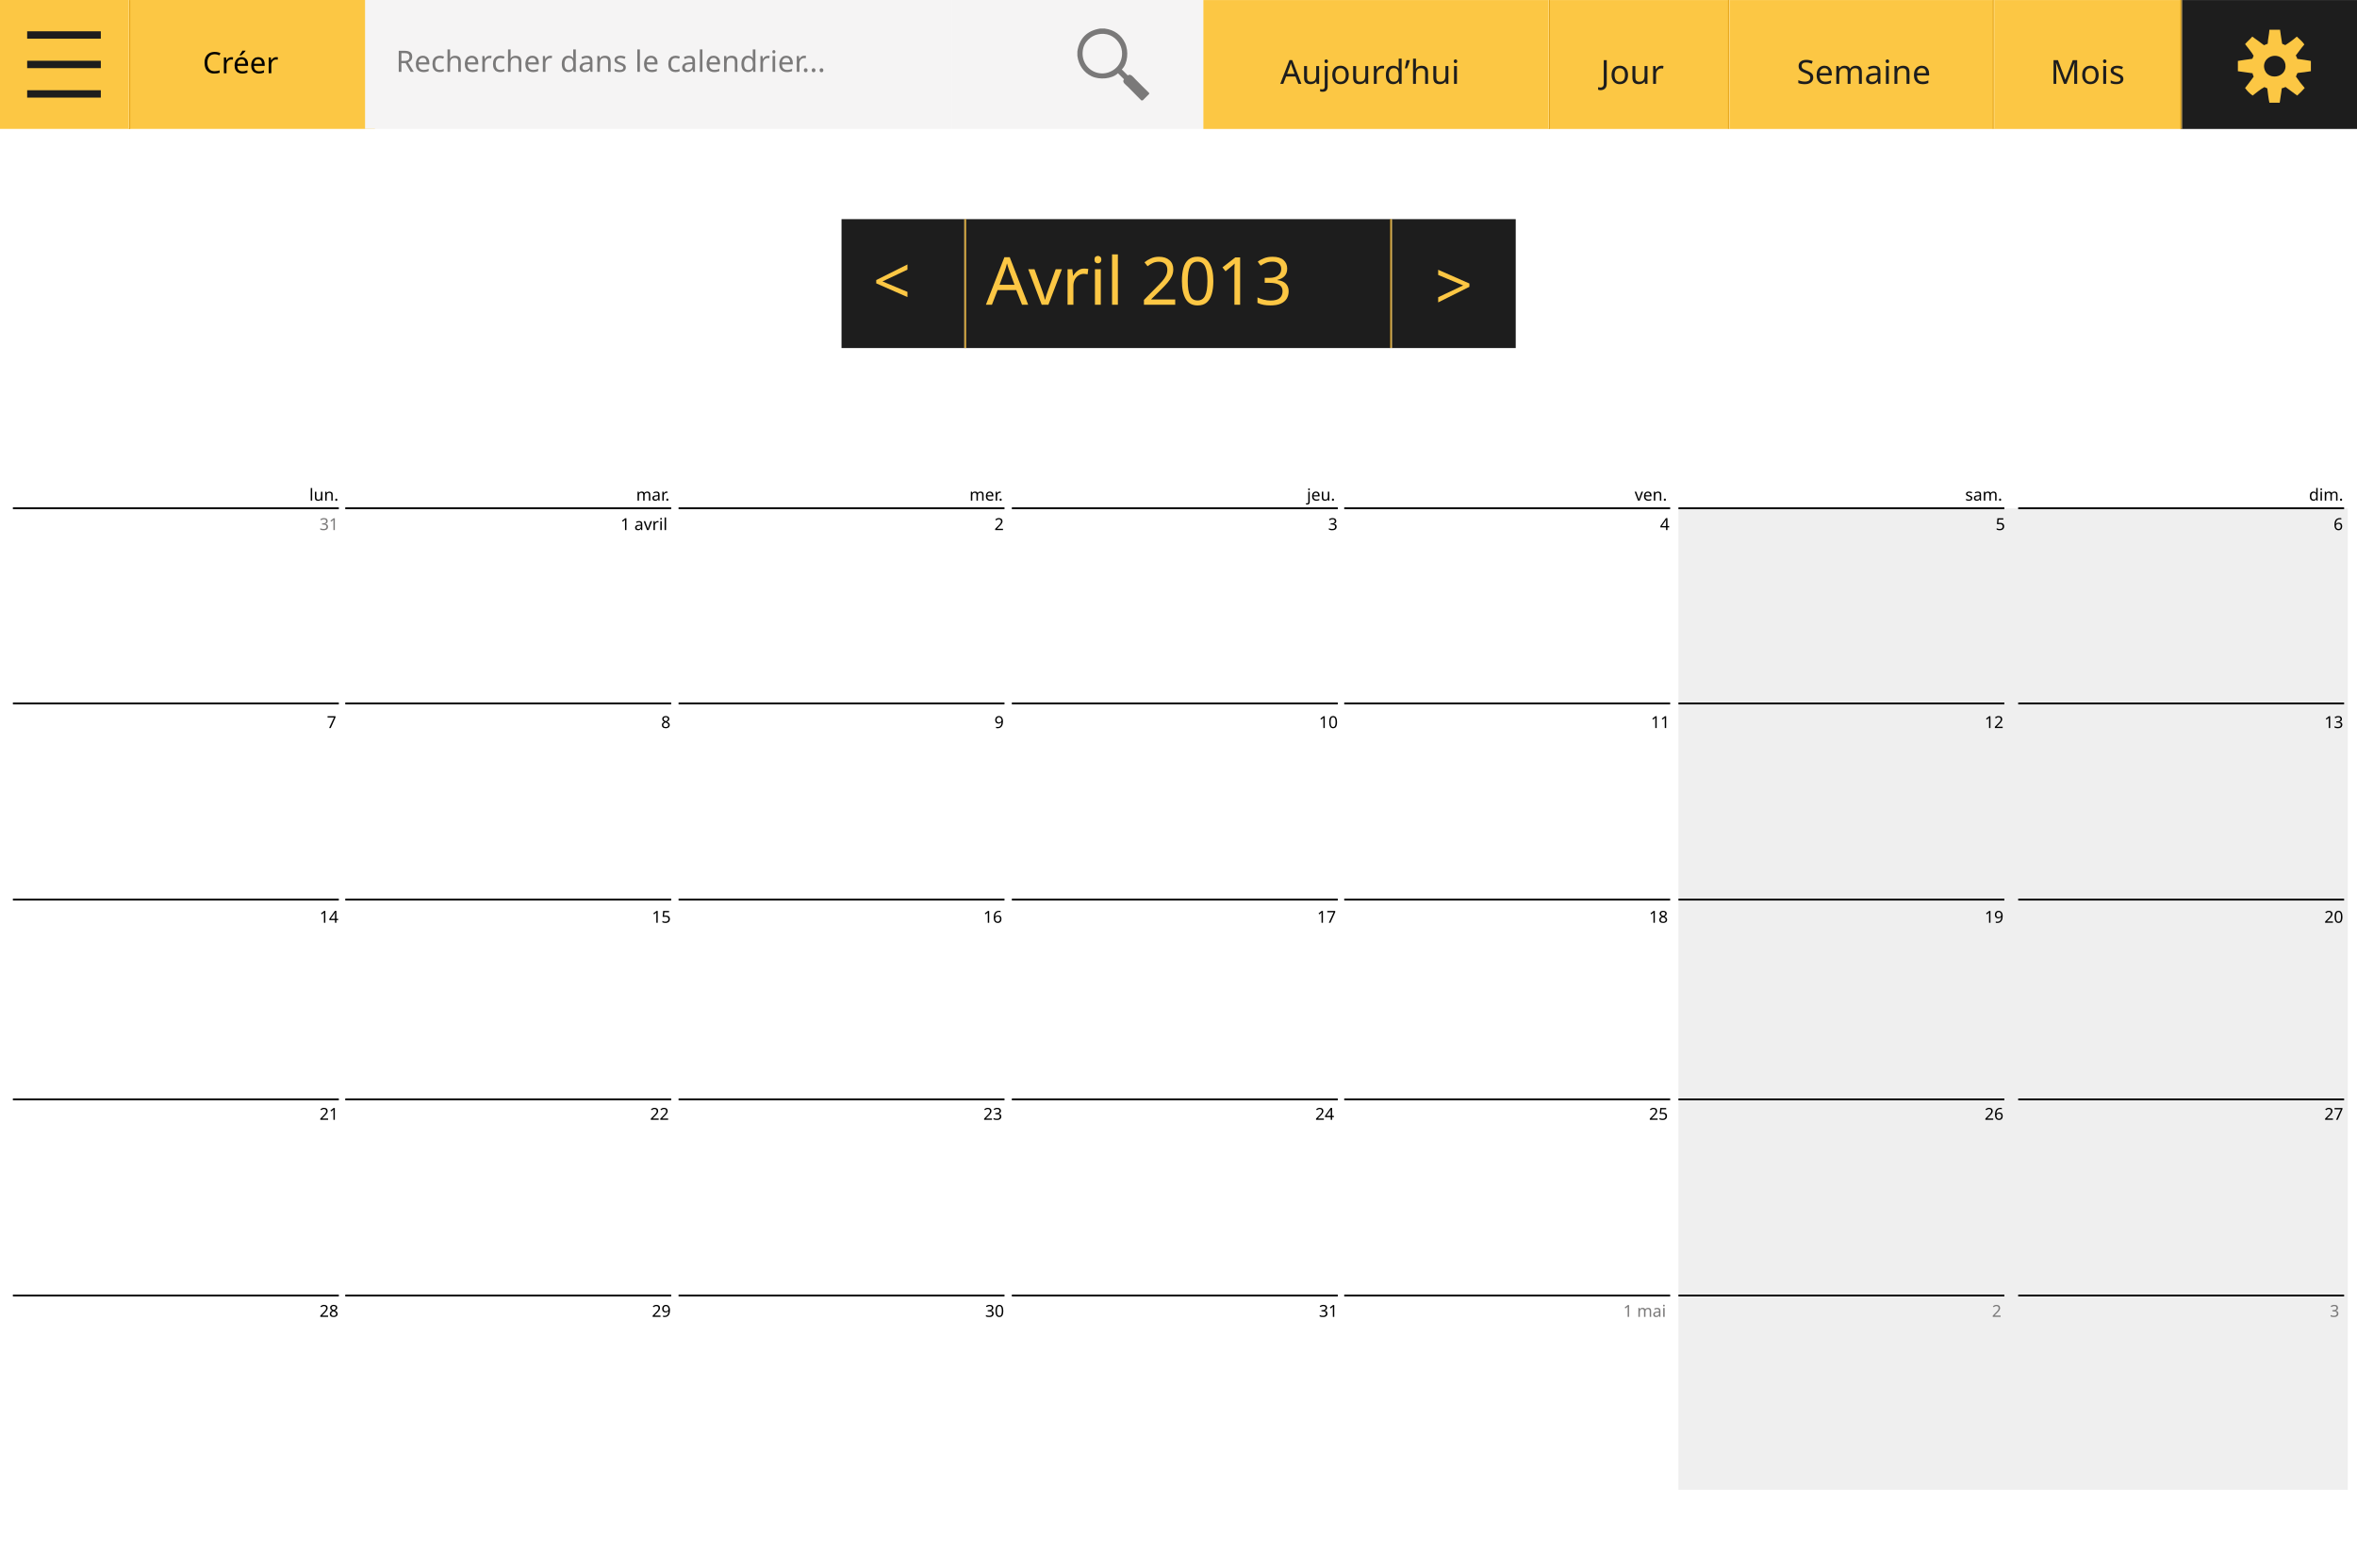
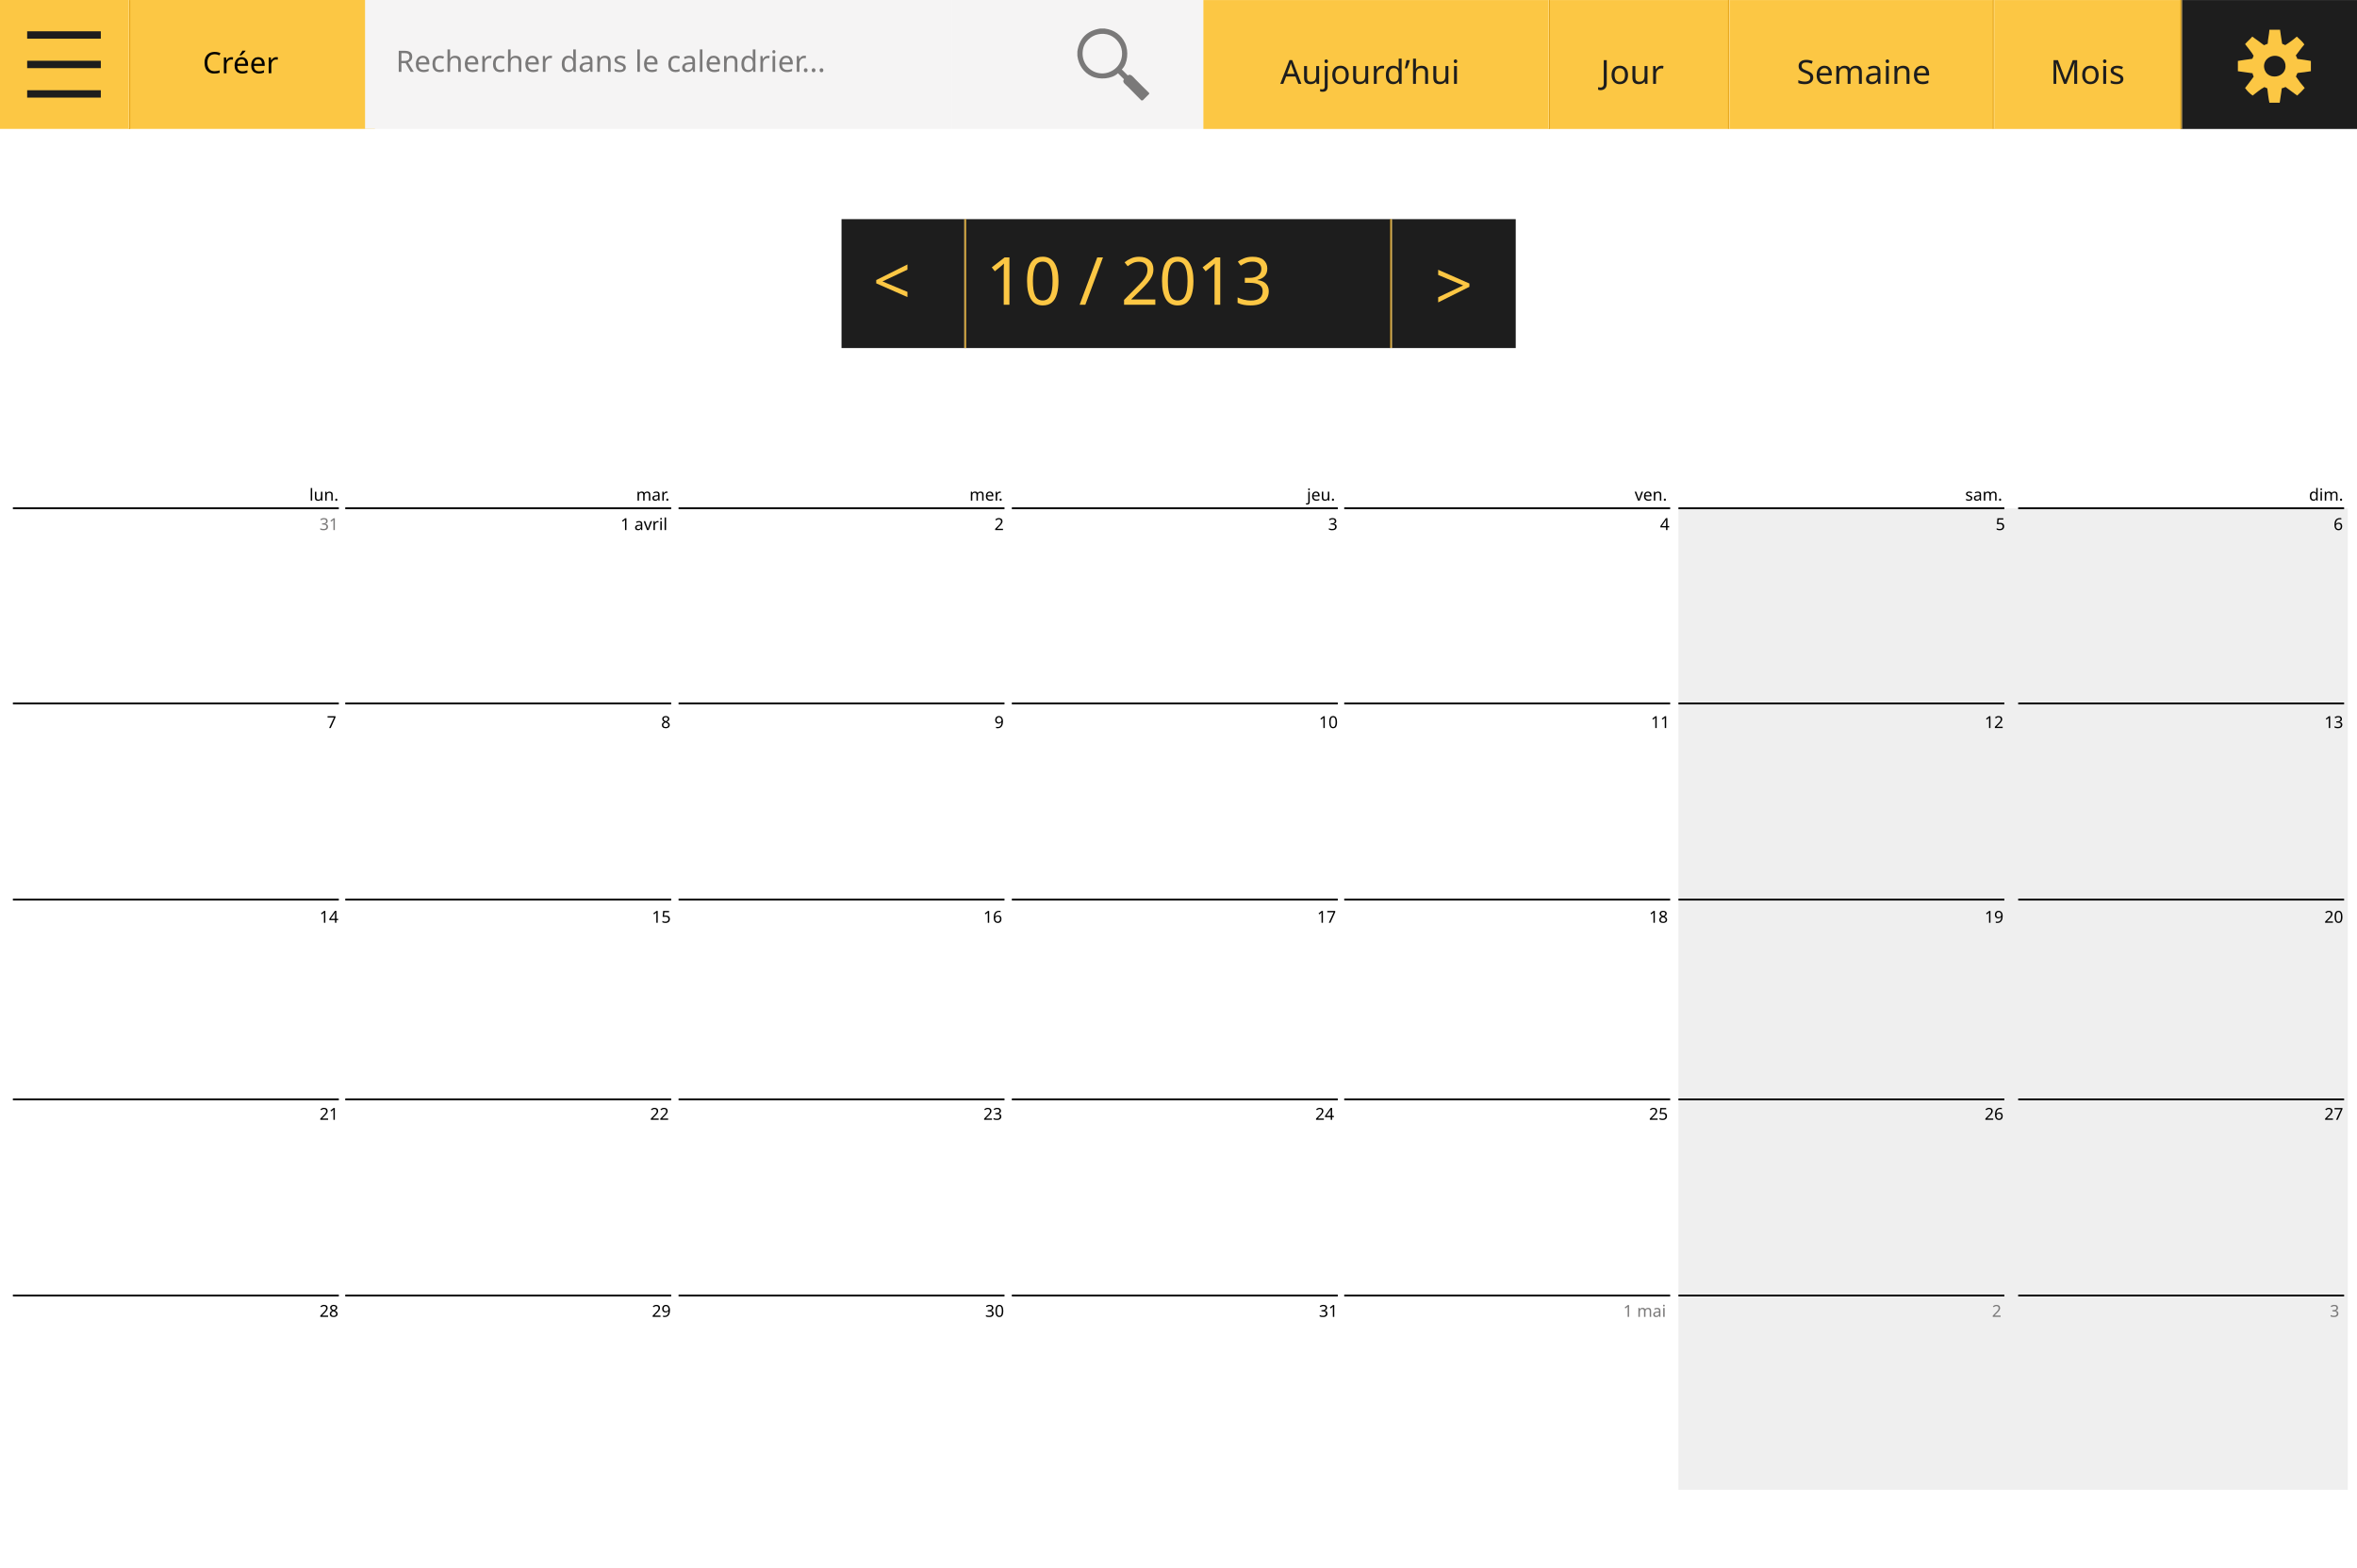
<svg xmlns="http://www.w3.org/2000/svg" version="1.1" x="0px" y="0px" width="1280px" height="851px" viewBox="0 0 1280 851" enable-background="new 0 0 1280 851" xml:space="preserve">
  <g id="cases">
    <rect x="911.5" y="276.002" fill="#EFEFEF" width="363.5" height="532.998" />
    <line fill="none" stroke="#000000" stroke-miterlimit="10" x1="7" y1="382" x2="184" y2="382" />
    <line fill="none" stroke="#000000" stroke-miterlimit="10" x1="7" y1="276.002" x2="184" y2="276.002" />
    <line fill="none" stroke="#000000" stroke-miterlimit="10" x1="7" y1="488.5" x2="184" y2="488.5" />
    <line fill="none" stroke="#000000" stroke-miterlimit="10" x1="7" y1="597" x2="184" y2="597" />
    <line fill="none" stroke="#000000" stroke-miterlimit="10" x1="7" y1="703.5" x2="184" y2="703.5" />
    <line fill="none" stroke="#000000" stroke-miterlimit="10" x1="187.5" y1="382" x2="364.5" y2="382" />
    <line fill="none" stroke="#000000" stroke-miterlimit="10" x1="187.5" y1="276.002" x2="364.5" y2="276.002" />
    <line fill="none" stroke="#000000" stroke-miterlimit="10" x1="187.5" y1="488.5" x2="364.5" y2="488.5" />
    <line fill="none" stroke="#000000" stroke-miterlimit="10" x1="187.5" y1="597" x2="364.5" y2="597" />
    <line fill="none" stroke="#000000" stroke-miterlimit="10" x1="187.5" y1="703.5" x2="364.5" y2="703.5" />
    <line fill="none" stroke="#000000" stroke-miterlimit="10" x1="368.5" y1="382" x2="545.5" y2="382" />
    <line fill="none" stroke="#000000" stroke-miterlimit="10" x1="368.5" y1="276.002" x2="545.5" y2="276.002" />
    <line fill="none" stroke="#000000" stroke-miterlimit="10" x1="368.5" y1="488.5" x2="545.5" y2="488.5" />
    <line fill="none" stroke="#000000" stroke-miterlimit="10" x1="368.5" y1="597" x2="545.5" y2="597" />
    <line fill="none" stroke="#000000" stroke-miterlimit="10" x1="368.5" y1="703.5" x2="545.5" y2="703.5" />
    <line fill="none" stroke="#000000" stroke-miterlimit="10" x1="549.5" y1="382" x2="726.5" y2="382" />
    <line fill="none" stroke="#000000" stroke-miterlimit="10" x1="549.5" y1="276.002" x2="726.5" y2="276.002" />
    <line fill="none" stroke="#000000" stroke-miterlimit="10" x1="549.5" y1="488.5" x2="726.5" y2="488.5" />
    <line fill="none" stroke="#000000" stroke-miterlimit="10" x1="549.5" y1="597" x2="726.5" y2="597" />
    <line fill="none" stroke="#000000" stroke-miterlimit="10" x1="549.5" y1="703.5" x2="726.5" y2="703.5" />
    <line fill="none" stroke="#000000" stroke-miterlimit="10" x1="730" y1="382" x2="907" y2="382" />
    <line fill="none" stroke="#000000" stroke-miterlimit="10" x1="730" y1="276.002" x2="907" y2="276.002" />
    <line fill="none" stroke="#000000" stroke-miterlimit="10" x1="730" y1="488.5" x2="907" y2="488.5" />
    <line fill="none" stroke="#000000" stroke-miterlimit="10" x1="730" y1="597" x2="907" y2="597" />
    <line fill="none" stroke="#000000" stroke-miterlimit="10" x1="730" y1="703.5" x2="907" y2="703.5" />
    <line fill="none" stroke="#000000" stroke-miterlimit="10" x1="911.5" y1="382" x2="1088.5" y2="382" />
    <line fill="none" stroke="#000000" stroke-miterlimit="10" x1="911.5" y1="276.002" x2="1088.5" y2="276.002" />
    <line fill="none" stroke="#000000" stroke-miterlimit="10" x1="911.5" y1="488.5" x2="1088.5" y2="488.5" />
    <line fill="none" stroke="#000000" stroke-miterlimit="10" x1="911.5" y1="597" x2="1088.5" y2="597" />
    <line fill="none" stroke="#000000" stroke-miterlimit="10" x1="911.5" y1="703.5" x2="1088.5" y2="703.5" />
    <line fill="none" stroke="#000000" stroke-miterlimit="10" x1="1096" y1="382" x2="1273" y2="382" />
    <line fill="none" stroke="#000000" stroke-miterlimit="10" x1="1096" y1="276.002" x2="1273" y2="276.002" />
    <line fill="none" stroke="#000000" stroke-miterlimit="10" x1="1096" y1="488.5" x2="1273" y2="488.5" />
    <line fill="none" stroke="#000000" stroke-miterlimit="10" x1="1096" y1="597" x2="1273" y2="597" />
    <line fill="none" stroke="#000000" stroke-miterlimit="10" x1="1096" y1="703.5" x2="1273" y2="703.5" />
  </g>
  <g id="texte">
    <text transform="matrix(1 0 0 1 167.9741 271.8545)" font-family="'Verdana'" font-size="9">lun.</text>
    <text transform="matrix(1 0 0 1 345.4585 271.8232)" font-family="'Verdana'" font-size="9">mar.</text>
    <text transform="matrix(1 0 0 1 526.4585 271.8232)" font-family="'Verdana'" font-size="9">mer.</text>
    <text transform="matrix(1 0 0 1 709.709 271.8232)" font-family="'Verdana'" font-size="9">jeu.</text>
    <text transform="matrix(1 0 0 1 887.709 271.8232)" font-family="'Verdana'" font-size="9">ven.</text>
    <text transform="matrix(1 0 0 1 1067.209 271.8232)" font-family="'Verdana'" font-size="9">sam.</text>
    <text transform="matrix(1 0 0 1 1253.875 271.8232)" font-family="'Verdana'" font-size="9">dim.</text>
    <rect x="173.5" y="281" fill="none" width="15" height="11.5" />
    <text transform="matrix(1 0 0 1 173.5 287.8398)" fill="#7A7979" font-family="'Verdana'" font-size="9">31</text>
    <rect x="337" y="281" fill="none" width="29.25" height="11.5" />
    <text transform="matrix(1 0 0 1 337 287.8398)" font-family="'Verdana'" font-size="9">1 avril</text>
    <rect x="540" y="281" fill="none" width="10" height="11.5" />
    <text transform="matrix(1 0 0 1 540 287.8398)" font-family="'Verdana'" font-size="9">2</text>
    <rect x="721.25" y="281" fill="none" width="10" height="11.5" />
    <text transform="matrix(1 0 0 1 721.25 287.8398)" font-family="'Verdana'" font-size="9">3</text>
    <rect x="901.5" y="281" fill="none" width="10" height="11.5" />
    <text transform="matrix(1 0 0 1 901.5 287.8398)" font-family="'Verdana'" font-size="9">4</text>
    <rect x="1083.75" y="281" fill="none" width="10" height="11.5" />
    <text transform="matrix(1 0 0 1 1083.75 287.8398)" font-family="'Verdana'" font-size="9">5</text>
    <rect x="1267.25" y="281" fill="none" width="10" height="11.5" />
    <text transform="matrix(1 0 0 1 1267.25 287.8398)" font-family="'Verdana'" font-size="9">6</text>
    <rect x="177.5" y="388.5" fill="none" width="15" height="11.5" />
    <text transform="matrix(1 0 0 1 177.5 395.3398)" font-family="'Verdana'" font-size="9">7</text>
    <rect x="359" y="388.5" fill="none" width="29.25" height="11.5" />
    <text transform="matrix(1 0 0 1 359 395.3398)" font-family="'Verdana'" font-size="9">8</text>
    <rect x="540" y="388.5" fill="none" width="10" height="11.5" />
    <text transform="matrix(1 0 0 1 540 395.3398)" font-family="'Verdana'" font-size="9">9</text>
    <rect x="716.25" y="388.5" fill="none" width="12.75" height="11.5" />
    <text transform="matrix(1 0 0 1 716.25 395.3398)" font-family="'Verdana'" font-size="9">10</text>
    <rect x="896.5" y="388.5" fill="none" width="13.5" height="11.5" />
    <text transform="matrix(1 0 0 1 896.5 395.3398)" font-family="'Verdana'" font-size="9">11</text>
    <rect x="1077.75" y="388.5" fill="none" width="13.25" height="11.5" />
    <text transform="matrix(1 0 0 1 1077.75 395.3398)" font-family="'Verdana'" font-size="9">12</text>
    <rect x="1262.25" y="388.5" fill="none" width="12.75" height="11.5" />
    <text transform="matrix(1 0 0 1 1262.25 395.3398)" font-family="'Verdana'" font-size="9">13</text>
    <rect x="173.5" y="494.25" fill="none" width="15" height="11.5" />
    <text transform="matrix(1 0 0 1 173.5 501.0898)" font-family="'Verdana'" font-size="9">14</text>
    <rect x="354" y="494.25" fill="none" width="29.25" height="11.5" />
    <text transform="matrix(1 0 0 1 354 501.0898)" font-family="'Verdana'" font-size="9">15</text>
    <rect x="534" y="494.25" fill="none" width="19.333" height="11.5" />
    <text transform="matrix(1 0 0 1 534 501.0898)" font-family="'Verdana'" font-size="9">16</text>
    <rect x="715.25" y="494.25" fill="none" width="12.75" height="11.5" />
    <text transform="matrix(1 0 0 1 715.25 501.0898)" font-family="'Verdana'" font-size="9">17</text>
    <rect x="895.5" y="494.25" fill="none" width="13.5" height="11.5" />
    <text transform="matrix(1 0 0 1 895.5 501.0898)" font-family="'Verdana'" font-size="9">18</text>
    <rect x="1077.75" y="494.25" fill="none" width="13.25" height="11.5" />
    <text transform="matrix(1 0 0 1 1077.75 501.0898)" font-family="'Verdana'" font-size="9">19</text>
    <rect x="1262.25" y="494.25" fill="none" width="12.75" height="11.5" />
    <text transform="matrix(1 0 0 1 1262.25 501.0898)" font-family="'Verdana'" font-size="9">20</text>
    <rect x="173.5" y="601.25" fill="none" width="15" height="11.5" />
    <text transform="matrix(1 0 0 1 173.5 608.0898)" font-family="'Verdana'" font-size="9">21</text>
    <rect x="353" y="601.25" fill="none" width="29.25" height="11.5" />
    <text transform="matrix(1 0 0 1 353 608.0898)" font-family="'Verdana'" font-size="9">22</text>
    <rect x="534" y="601.25" fill="none" width="21" height="11.5" />
    <text transform="matrix(1 0 0 1 534 608.0898)" font-family="'Verdana'" font-size="9">23</text>
    <rect x="714.25" y="601.25" fill="none" width="12.75" height="11.5" />
    <text transform="matrix(1 0 0 1 714.25 608.0898)" font-family="'Verdana'" font-size="9">24</text>
    <rect x="895.5" y="601.25" fill="none" width="13.5" height="11.5" />
    <text transform="matrix(1 0 0 1 895.5 608.0898)" font-family="'Verdana'" font-size="9">25</text>
    <rect x="1077.75" y="601.25" fill="none" width="13.25" height="11.5" />
    <text transform="matrix(1 0 0 1 1077.75 608.0898)" font-family="'Verdana'" font-size="9">26</text>
    <rect x="1262.25" y="601.25" fill="none" width="12.75" height="11.5" />
    <text transform="matrix(1 0 0 1 1262.25 608.0898)" font-family="'Verdana'" font-size="9">27</text>
    <rect x="173.5" y="708.25" fill="none" width="15" height="11.5" />
    <text transform="matrix(1 0 0 1 173.5 715.0898)" font-family="'Verdana'" font-size="9">28</text>
    <rect x="354" y="708.25" fill="none" width="29.25" height="11.5" />
    <text transform="matrix(1 0 0 1 354 715.0898)" font-family="'Verdana'" font-size="9">29</text>
    <rect x="535" y="708.25" fill="none" width="22.25" height="11.5" />
    <text transform="matrix(1 0 0 1 535 715.0898)" font-family="'Verdana'" font-size="9">30</text>
    <rect x="716.25" y="708.25" fill="none" width="12.75" height="11.5" />
    <text transform="matrix(1 0 0 1 716.25 715.0898)" font-family="'Verdana'" font-size="9">31</text>
    <rect x="881.5" y="708.25" fill="none" width="43" height="11.5" />
    <text transform="matrix(1 0 0 1 881.5 715.0898)" fill="#7A7979" font-family="'Verdana'" font-size="9">1 mai</text>
    <rect x="1081.75" y="708.25" fill="none" width="13.25" height="11.5" />
    <text transform="matrix(1 0 0 1 1081.75 715.0898)" fill="#7A7979" font-family="'Verdana'" font-size="9">2</text>
    <rect x="1265.25" y="708.25" fill="none" width="12.75" height="11.5" />
    <text transform="matrix(1 0 0 1 1265.25 715.0898)" fill="#7A7979" font-family="'Verdana'" font-size="9">3</text>
  </g>
  <g id="Calque_4">
    <rect x="69.833" fill="#FCC744" width="133.78" height="70" />
    <rect x="524.555" y="118.998" fill="#1D1D1D" width="230.89" height="70" />
    <rect x="457" y="118.998" fill="#1D1D1D" width="67.458" height="70" />
    <rect x="755.68" y="118.998" fill="#1D1D1D" width="67.459" height="70" />
    <rect x="198.25" fill="#F5F4F4" width="318.416" height="70" />
    <rect x="516.666" fill="#F5F4F4" width="136.833" height="70" />
    <path fill="#FCC744" stroke="#FED97D" stroke-width="0.5" stroke-miterlimit="10" d="M139.833,70" />
    <path fill="#FCC744" stroke="#FED97D" stroke-width="0.5" stroke-miterlimit="10" d="M139.833,0" />
    <path fill="#FCC744" stroke="#E4A317" stroke-width="0.5" stroke-miterlimit="10" d="M140.302,70.062" />
    <path fill="#FCC744" stroke="#E4A317" stroke-width="0.5" stroke-miterlimit="10" d="M140.302,0.062" />
    <rect fill="#FCC744" width="70" height="70" />
    <line fill="#FCC744" stroke="#FED97D" stroke-width="0.5" stroke-miterlimit="10" x1="70" y1="0" x2="70" y2="70" />
    <line fill="#FCC744" stroke="#E4A317" stroke-width="0.5" stroke-miterlimit="10" x1="70.469" y1="0.062" x2="70.469" y2="70.062" />
    <line fill="#FCC744" stroke="#FED97D" stroke-width="0.5" stroke-miterlimit="10" x1="523.891" y1="118.935" x2="523.891" y2="188.935" />
    <line fill="#FCC744" stroke="#E4A317" stroke-width="0.5" stroke-miterlimit="10" x1="524.359" y1="118.998" x2="524.359" y2="188.998" />
    <line fill="#FCC744" stroke="#FED97D" stroke-width="0.5" stroke-miterlimit="10" x1="755.68" y1="188.998" x2="755.68" y2="118.998" />
    <line fill="#FCC744" stroke="#E4A317" stroke-width="0.5" stroke-miterlimit="10" x1="755.211" y1="188.935" x2="755.211" y2="118.935" />
    <line fill="none" stroke="#1D1D1D" stroke-width="4" stroke-miterlimit="10" x1="14.75" y1="19" x2="54.75" y2="19" />
    <line fill="none" stroke="#1D1D1D" stroke-width="4" stroke-miterlimit="10" x1="14.75" y1="35" x2="54.75" y2="35" />
    <line fill="none" stroke="#1D1D1D" stroke-width="4" stroke-miterlimit="10" x1="14.75" y1="51" x2="54.75" y2="51" />
    <text transform="matrix(1 0 0 1 215 39)" fill="#7A7979" font-family="'Verdana'" font-size="16">Rechercher dans le calendrier...</text>
-     <text transform="matrix(1 0 0 1 535.4014 165.4922)" fill="#FCC744" font-family="'Verdana-Bold'" font-size="36">Avril 2013</text>
+     <text transform="matrix(1 0 0 1 535.4014 165.4922)" fill="#FCC744" font-family="'Verdana-Bold'" font-size="36">10 / 2013</text>
    <text transform="matrix(1 0 0 1 474.0566 165.4922)" fill="#FCC744" font-family="'Verdana-Bold'" font-size="36">&lt;</text>
    <text transform="matrix(-1 0 0 -1 799.7754 142.3208)" fill="#FCC744" font-family="'Verdana-Bold'" font-size="36">&lt;</text>
    <rect x="841.652" y="0.031" fill="#FCC744" width="97.264" height="70" />
    <rect x="939.15" y="0.031" fill="#FCC744" width="143.516" height="70" />
    <rect x="1082.9" y="0.031" fill="#FCC744" width="101.6" height="70" />
    <rect x="1184.266" y="0.031" fill="#1D1D1D" width="95.734" height="70" />
    <rect x="653.499" y="0.031" fill="#FCC744" width="188.055" height="70" />
    <line fill="#FCC744" stroke="#FED97D" stroke-width="0.5" stroke-miterlimit="10" x1="840.987" y1="-0.031" x2="840.987" y2="69.969" />
    <line fill="#FCC744" stroke="#E4A317" stroke-width="0.5" stroke-miterlimit="10" x1="841.456" y1="0.031" x2="841.456" y2="70.031" />
    <g>
      <line fill="#FCC744" stroke="#FED97D" stroke-width="0.5" stroke-miterlimit="10" x1="939.15" y1="70.031" x2="939.15" y2="0.031" />
      <line fill="#FCC744" stroke="#E4A317" stroke-width="0.5" stroke-miterlimit="10" x1="938.682" y1="69.969" x2="938.682" y2="-0.031" />
    </g>
    <g>
      <line fill="#FCC744" stroke="#FED97D" stroke-width="0.5" stroke-miterlimit="10" x1="1082.9" y1="70.031" x2="1082.9" y2="0.031" />
      <line fill="#FCC744" stroke="#E4A317" stroke-width="0.5" stroke-miterlimit="10" x1="1082.432" y1="69.969" x2="1082.432" y2="-0.031" />
    </g>
    <g>
      <line fill="#FCC744" stroke="#FED97D" stroke-width="0.5" stroke-miterlimit="10" x1="1184.734" y1="70.031" x2="1184.734" y2="0.031" />
      <line fill="#FCC744" stroke="#E4A317" stroke-width="0.5" stroke-miterlimit="10" x1="1184.266" y1="69.969" x2="1184.266" y2="-0.031" />
    </g>
    <text transform="matrix(1 0 0 1 695.2666 45.5259)" fill="#1D1D1D" font-family="'Verdana'" font-size="18">Aujourd’hui</text>
    <text transform="matrix(1 0 0 1 869.2852 45.5259)" fill="#1D1D1D" font-family="'Verdana'" font-size="18">Jour</text>
    <text transform="matrix(1 0 0 1 975.6758 45.5259)" fill="#1D1D1D" font-family="'Verdana'" font-size="18">Semaine</text>
    <text transform="matrix(1 0 0 1 1113.452 45.5259)" fill="#1D1D1D" font-family="'Verdana'" font-size="18">Mois</text>
    <path fill-rule="evenodd" clip-rule="evenodd" fill="#7A7979" d="M597.419,15.5c0.822,0,1.645,0,2.467,0   c5.326,0.661,9.057,3.566,11.063,7.8c2.112,4.458,1.494,11.305-1.751,14.406c1.055,1.121,2.143,2.209,3.264,3.263   c1.475-1.248,3.044,0.975,3.979,1.911c2.509,2.508,5.289,5.405,7.641,7.641c0,0.159,0,0.318,0,0.478   c-1.2,1.134-2.368,2.302-3.502,3.502c-0.266,0-0.53,0-0.796,0c-2.231-2.259-4.935-5.014-7.481-7.561   c-0.92-0.919-3.164-2.264-1.91-3.9c-1.055-1.121-2.143-2.209-3.264-3.264c-3.173,3.09-9.993,3.722-14.406,1.592   c-4.123-1.99-6.962-5.866-7.641-11.063c0-0.796,0-1.592,0-2.388C586.178,20.761,590.325,16.656,597.419,15.5z M590.972,21.549   c-1.542,1.562-2.78,3.439-3.024,6.606c-0.531,6.9,4.956,12.03,11.223,11.7c3.329-0.175,6.859-2.108,8.675-5.173   c1.865-3.148,2.108-7.448,0.159-10.825c-1.71-2.964-5.159-5.945-10.426-5.412C594.744,18.732,592.51,19.991,590.972,21.549z" />
    <rect x="110.118" y="27.614" fill="none" width="220.489" height="71.997" />
    <text transform="matrix(1 0 0 1 110.1177 39.7739)" font-family="'Verdana'" font-size="16">Créer</text>
    <g>
      <path fill-rule="evenodd" clip-rule="evenodd" fill="#FCC744" d="M1232.435,16.149c1.923,0,3.847,0,5.77,0    c0.41,2.444,0.668,5.04,1.116,7.444c0.272,0.596,1.271,0.467,1.675,0.931c2.266-1.395,4.372-2.948,6.328-4.652    c1.412,1.379,2.992,2.591,4.094,4.28c-1.683,1.853-3.062,4.01-4.652,5.955c0.216,0.653,0.732,1.005,0.744,1.861    c2.493,0.361,5.065,0.642,7.444,1.117c0,1.861,0,3.722,0,5.583c-2.329,0.339-4.619,0.716-7.072,0.931    c-0.695,0.296-0.51,1.475-1.116,1.861c1.48,2.242,3.1,4.344,4.839,6.328c-1.269,1.461-2.679,2.781-4.095,4.094    c-2.101-1.559-4.195-3.125-6.327-4.652c-0.693,0.238-1.267,0.594-2.047,0.744c-0.264,2.714-0.812,5.144-1.117,7.816    c-1.861,0-3.722,0-5.583,0c-0.528-2.388-0.812-5.019-1.116-7.63c-0.216-0.59-1.223-0.391-1.489-0.93    c-2.438,1.283-4.376,3.068-6.513,4.652c-1.598-1.132-2.963-2.497-4.095-4.094c1.565-2.033,3.163-4.033,4.652-6.142    c-0.1-0.707-0.581-1.032-0.558-1.861c-2.664-0.377-5.378-0.702-8.003-1.117c0-1.861,0-3.722,0-5.583    c2.477-0.439,5.075-0.756,7.63-1.117c0.617-0.251,0.528-1.208,0.931-1.675c-1.318-2.341-3.108-4.211-4.652-6.328    c1.193-1.474,2.714-2.62,3.908-4.094c2.151,1.509,4.237,3.082,6.327,4.652c0.77-0.162,1.278-0.583,2.047-0.744    C1231.628,21.049,1232.272,18.84,1232.435,16.149z M1230.016,38.295c2.186,5.189,10.854,3.938,11.166-2.047    c0.199-3.82-2.895-6.098-5.955-5.955C1231.141,30.483,1228.315,34.26,1230.016,38.295z" />
    </g>
  </g>
</svg>
